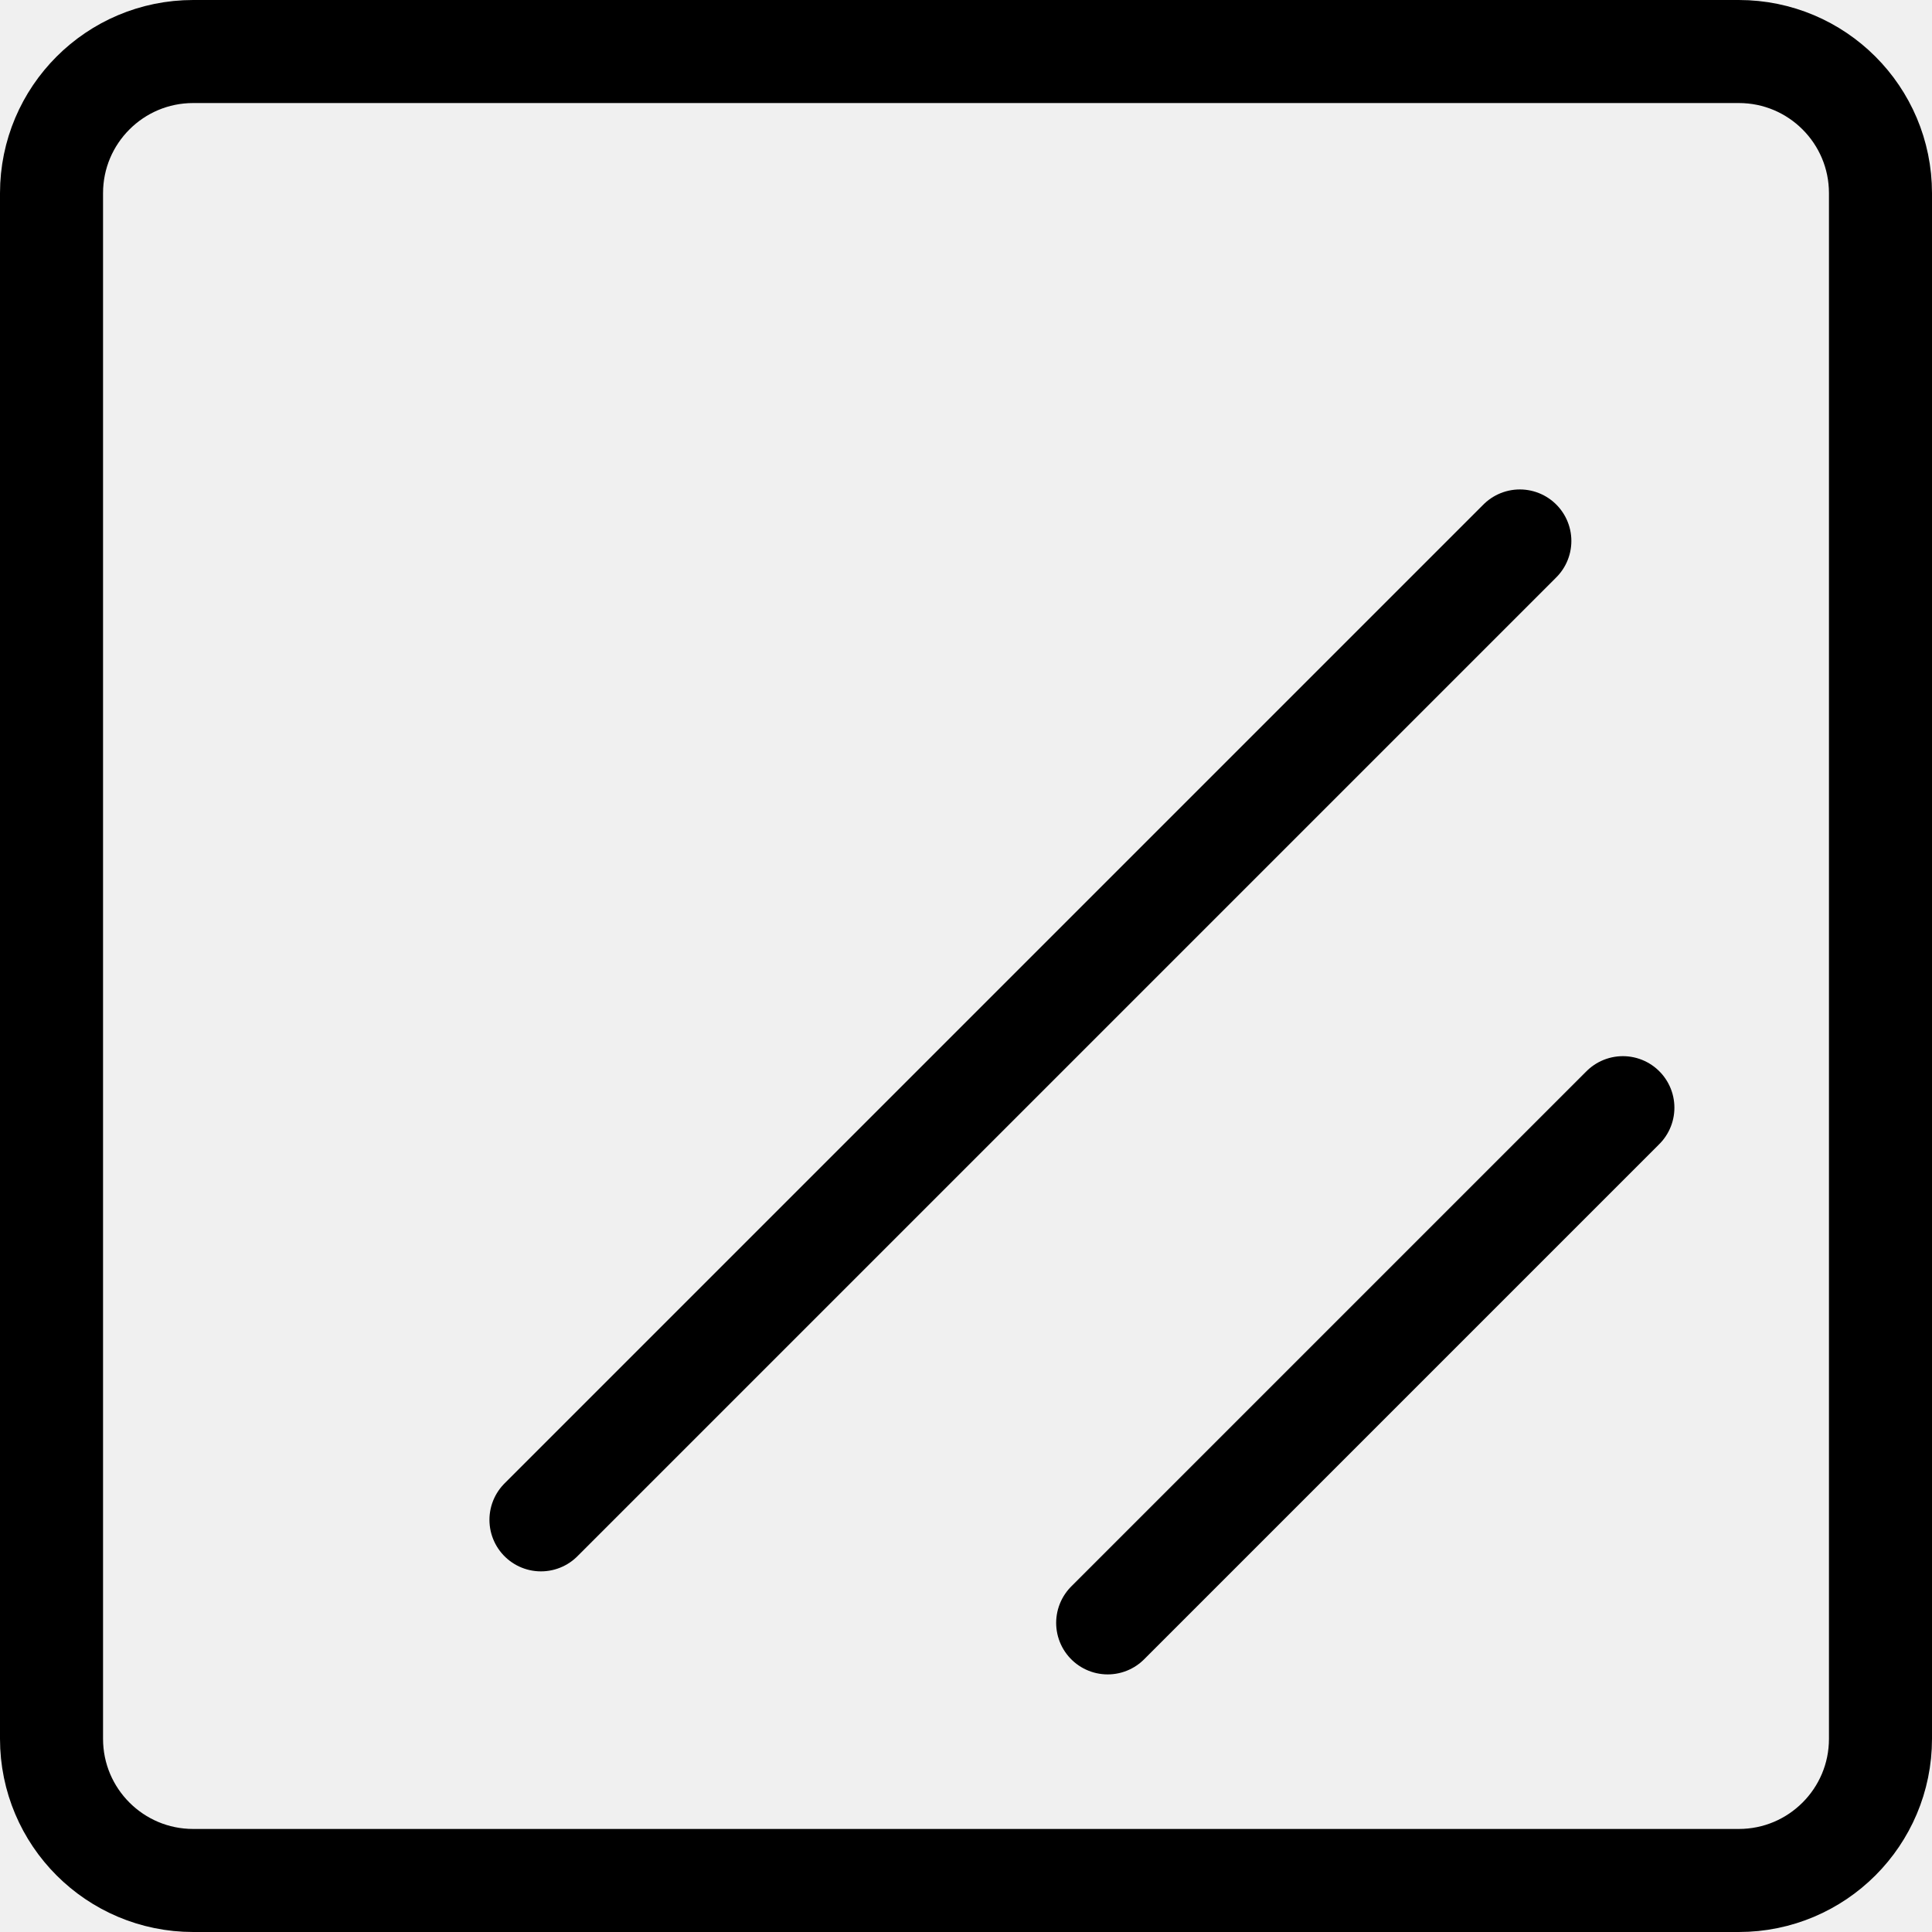
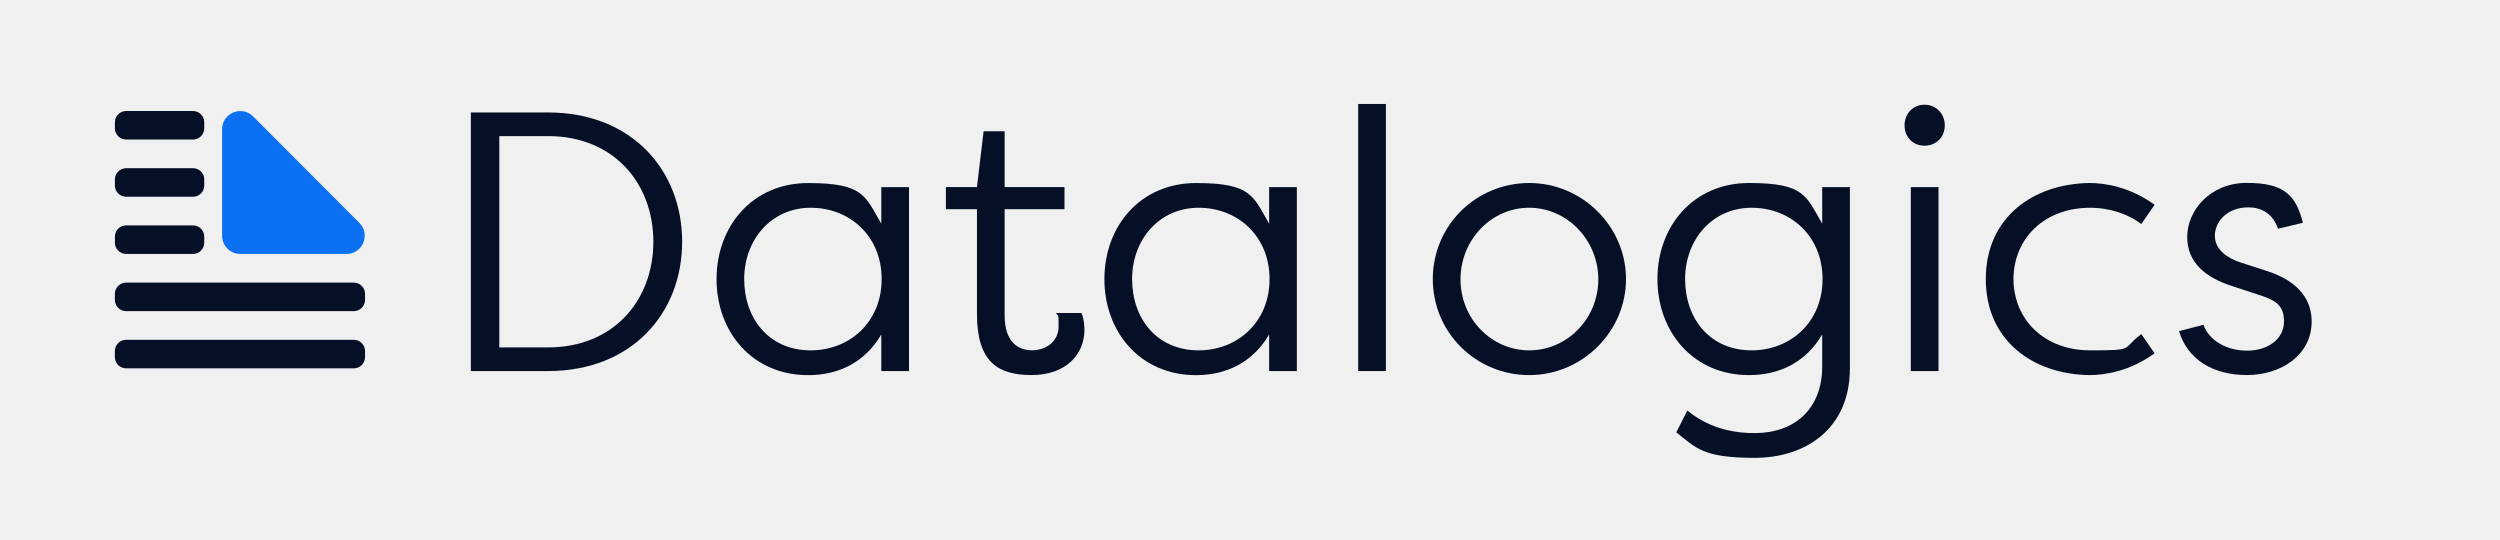
- <svg xmlns="http://www.w3.org/2000/svg" width="300" height="300" viewBox="0 0 300 300" fill="none">
-   <g clip-path="url(#clip0_1_2)">
-     <g clip-path="url(#clip1_1_2)">
-       <path d="M252 172L172 252" stroke="black" stroke-width="16" stroke-linecap="round" stroke-linejoin="round" />
-       <path d="M236 84L84 236" stroke="black" stroke-width="16" stroke-linecap="round" stroke-linejoin="round" />
+ <svg xmlns="http://www.w3.org/2000/svg" id="Layer_1" data-name="Layer 1" version="1.1" viewBox="0 0 5000 1080">
+   <defs>
+     <style>
+       .cls-1 {
+         fill: #051026;
+       }
+ 
+       .cls-1, .cls-2 {
+         stroke-width: 0px;
+       }
+ 
+       .cls-3 {
+         isolation: isolate;
+       }
+ 
+       .cls-2 {
+         fill: #0c70f2;
+       }
+     </style>
+   </defs>
+   <g>
+     <rect class="cls-1" x="229.8" y="222" width="178.7" height="57.1" rx="22.6" ry="22.6" />
+     <rect class="cls-1" x="229.8" y="336.4" width="178.7" height="57.1" rx="22.5" ry="22.5" />
+     <rect class="cls-1" x="229.8" y="450.8" width="178.7" height="57.1" rx="22.5" ry="22.5" />
+     <rect class="cls-1" x="229.7" y="565.2" width="500.4" height="57.1" rx="22.6" ry="22.6" />
+     <rect class="cls-1" x="229.7" y="679.6" width="500.4" height="57.1" rx="22.6" ry="22.6" />
+     <path class="cls-2" d="M444.2,471.5v-212.9c0-32.4,39.1-48.7,62-25.8l212.5,212.9c22.9,22.9,6.7,62.2-25.7,62.2h-212.5c-20.1,0-36.3-16.3-36.3-36.4h0Z" />
+   </g>
+   <g class="cls-3">
+     <g class="cls-3">
+       <path class="cls-1" d="M1096.1,742.1h-154.4V224.9h154.4c167.7,0,268.2,116,268.2,258.6s-100.5,258.6-268.2,258.6ZM1096.1,272.2h-97.5v422.6h97.5c131.5,0,210.6-94.6,210.6-211.3s-79.1-211.3-210.6-211.3Z" />
+       <path class="cls-1" d="M1818,742.1h-55.4v-73.1c-32.5,55.4-85,81.3-146.3,81.3-111.6,0-183.2-86.4-183.2-192.1s71.7-192.1,183.2-192.1,113.8,25.9,146.3,81.3v-73.1h55.4v367.9ZM1621.4,700.7c78.3,0,141.9-56.9,141.9-142.6s-63.5-142.6-141.9-142.6-133,63.5-133,142.6,49.5,142.6,133,142.6Z" />
+       <path class="cls-1" d="M2009.3,631.2c0,53.2,27.3,69.4,54.7,69.4s53.2-17,53.2-48-.7-17-5.2-26.6h51c5.9,13.3,5.9,33.2,5.9,33.2,0,51-38.4,90.9-105.7,90.9s-109.3-25.9-109.3-122.6v-209.1h-62.1v-44.3h62.1l13.3-111.6h42.1v111.6h119.7v44.3h-119.7v212.8Z" />
+       <path class="cls-1" d="M2593.7,742.1h-55.4v-73.1c-32.5,55.4-85,81.3-146.3,81.3-111.6,0-183.2-86.4-183.2-192.1s71.7-192.1,183.2-192.1,113.8,25.9,146.3,81.3v-73.1h55.4v367.9ZM2397.2,700.7c78.3,0,141.9-56.9,141.9-142.6s-63.5-142.6-141.9-142.6-133,63.5-133,142.6,49.5,142.6,133,142.6Z" />
+       <path class="cls-1" d="M2771.8,742.1h-55.4V207.9h55.4v534.2Z" />
+       <path class="cls-1" d="M3058.4,366c106.4,0,193.6,87.2,193.6,192.1s-87.2,192.1-193.6,192.1-192.8-85-192.8-192.1,86.4-192.1,192.8-192.1ZM3058.4,700.7c76.1,0,138.2-63.5,138.2-141.9s-62.1-143.3-138.2-143.3-137.4,64.3-137.4,143.3,62.1,141.9,137.4,141.9Z" />
+       <path class="cls-1" d="M3699.7,737.6c0,117.5-85.7,178.1-190.6,178.1s-117.5-20.7-156.6-51l22.2-43.6c39.9,32.5,85.7,45.1,134.5,45.1,80.5,0,135.2-48.8,135.2-133v-64.3c-32.5,55.4-85,81.3-146.3,81.3-111.6,0-183.2-86.4-183.2-192.1s71.7-192.1,183.2-192.1,113.8,25.9,146.3,81.3v-73.1h55.4v363.5ZM3503.2,700.7c78.3,0,141.9-56.9,141.9-142.6s-63.5-142.6-141.9-142.6-133,63.5-133,142.6,49.5,142.6,133,142.6Z" />
+       <path class="cls-1" d="M3849,209.4c22.9,0,40.6,17.7,40.6,41.4s-17.7,40.6-40.6,40.6-39.9-17-39.9-40.6,17-41.4,39.9-41.4ZM3877,742.1h-55.4v-367.9h55.4v367.9Z" />
+       <path class="cls-1" d="M4179.2,366c31,0,81.3,8.1,130,43.6l-26.6,38.4c-40.6-30.3-86.4-32.5-102-32.5-91.6,0-152.9,60.6-153.7,142.6.7,82,62.1,142.6,153.7,142.6s61.3-2.2,102-32.5l26.6,38.4c-48.8,35.5-99,43.6-130,43.6-113-1.5-207.6-68.7-207.6-192.1s94.6-190.6,207.6-192.1Z" />
+       <path class="cls-1" d="M4556,457.6c-10.3-31-34-42.9-59.1-42.9-42.9,0-67.2,28.8-67.2,56.9s25.9,45.1,51,53.2l54.7,17.7c65,21.4,87.9,59.8,87.9,100.5,0,67.2-61.3,107.1-129.3,107.1s-119-31-135.9-87.9l48.8-12.6c11.1,31,45.8,51.7,87.2,51.7s73.9-22.9,73.9-58.4-20.7-43.6-52.5-53.9l-51.7-17c-52.5-17-89.4-46.5-89.4-98.3s45.1-107.9,119-107.9,98.3,23.6,112.3,79.8l-49.5,11.8Z" />
    </g>
-     <rect x="8" y="8" width="284" height="284" rx="22" stroke="black" stroke-width="16" />
  </g>
-   <defs>
-     <clipPath id="clip0_1_2">
-       <rect width="300" height="300" fill="white" />
-     </clipPath>
-     <clipPath id="clip1_1_2">
-       <rect width="256" height="256" fill="white" transform="translate(44 44)" />
-     </clipPath>
-   </defs>
</svg>
